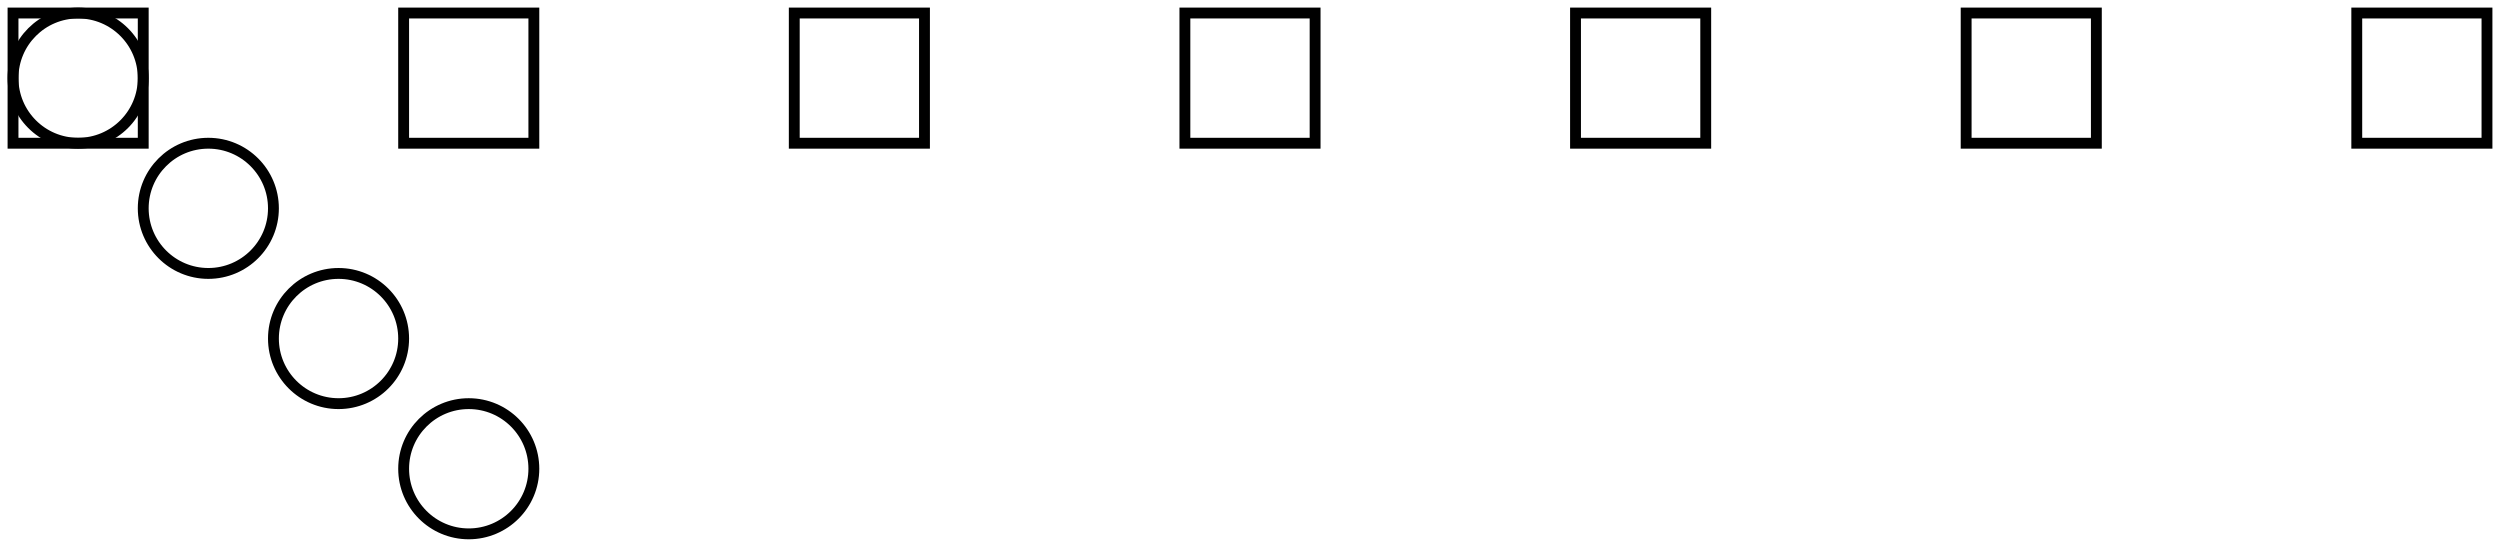
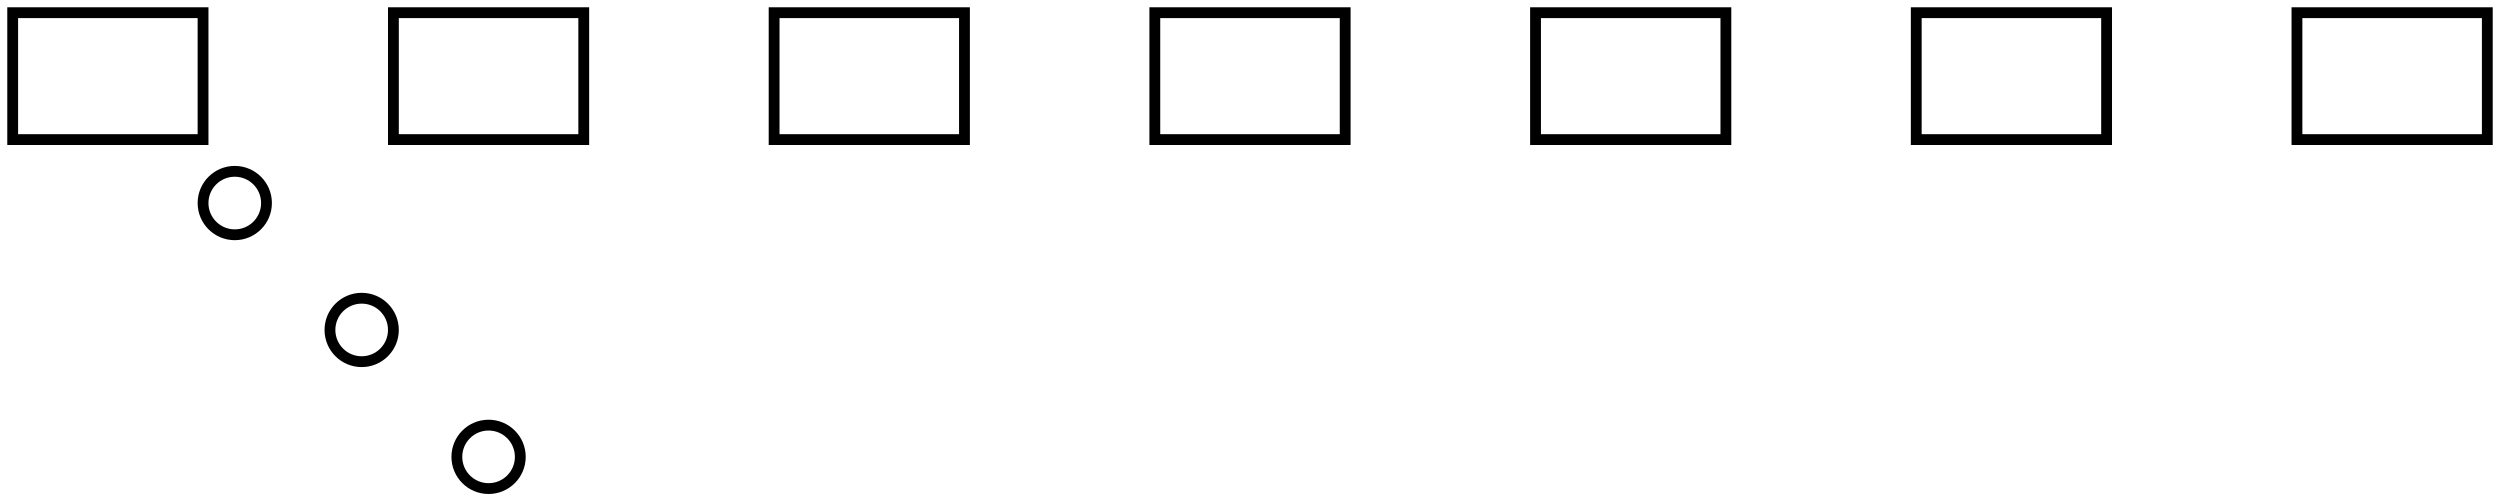
- <svg xmlns="http://www.w3.org/2000/svg" version="1.1" viewBox="-6 -6 192 42" fill="none" stroke="black" stroke-width="0.6%" vector-effect="non-scaling-stroke">
-   <path d="M 25 30 A 5 5 0 0 0 35 30 A 5 5 0 0 0 25 30 Z" />
-   <path d="M 15 20 A 5 5 0 0 0 25 20 A 5 5 0 0 0 15 20 Z" />
-   <path d="M 5 10 A 5 5 0 0 0 15 10 A 5 5 0 0 0 5 10 Z" />
-   <path d="M -5 0 A 5 5 0 0 0 5 0 A 5 5 0 0 0 -5 0 Z" />
-   <path d="M -5 -5 L 5 -5 L 5 5 L -5 5 L -5 -5 Z" />
-   <path d="M 175 -5 L 185 -5 L 185 5 L 175 5 L 175 -5 Z" />
-   <path d="M 145 -5 L 155 -5 L 155 5 L 145 5 L 145 -5 Z" />
-   <path d="M 115 -5 L 125 -5 L 125 5 L 115 5 L 115 -5 Z" />
-   <path d="M 85 -5 L 95 -5 L 95 5 L 85 5 L 85 -5 Z" />
-   <path d="M 55 -5 L 65 -5 L 65 5 L 55 5 L 55 -5 Z" />
-   <path d="M 25 -5 L 35 -5 L 35 5 L 25 5 L 25 -5 Z" />
+ <svg xmlns="http://www.w3.org/2000/svg" version="1.1" viewBox="-8.5 -6 197 39.5" fill="none" stroke="black" stroke-width="0.6%" vector-effect="non-scaling-stroke">
+   <path d="M 27.5 30 A 2.5 2.5 0 0 0 32.5 30 A 2.5 2.5 0 0 0 27.5 30 Z" />
+   <path d="M 17.5 20 A 2.5 2.5 0 0 0 22.5 20 A 2.5 2.5 0 0 0 17.5 20 Z" />
+   <path d="M 7.5 10 A 2.5 2.5 0 0 0 12.5 10 A 2.5 2.5 0 0 0 7.5 10 Z" />
+   <path d="M -7.5 -5 L 7.5 -5 L 7.5 5 L -7.5 5 L -7.5 -5 Z" />
+   <path d="M 172.5 -5 L 187.5 -5 L 187.5 5 L 172.5 5 L 172.5 -5 Z" />
+   <path d="M 142.5 -5 L 157.5 -5 L 157.5 5 L 142.5 5 L 142.5 -5 Z" />
+   <path d="M 112.5 -5 L 127.5 -5 L 127.5 5 L 112.5 5 L 112.5 -5 Z" />
+   <path d="M 82.5 -5 L 97.5 -5 L 97.5 5 L 82.5 5 L 82.5 -5 Z" />
+   <path d="M 52.5 -5 L 67.5 -5 L 67.5 5 L 52.5 5 L 52.5 -5 Z" />
+   <path d="M 22.5 -5 L 37.5 -5 L 37.5 5 L 22.5 5 L 22.5 -5 Z" />
</svg>
